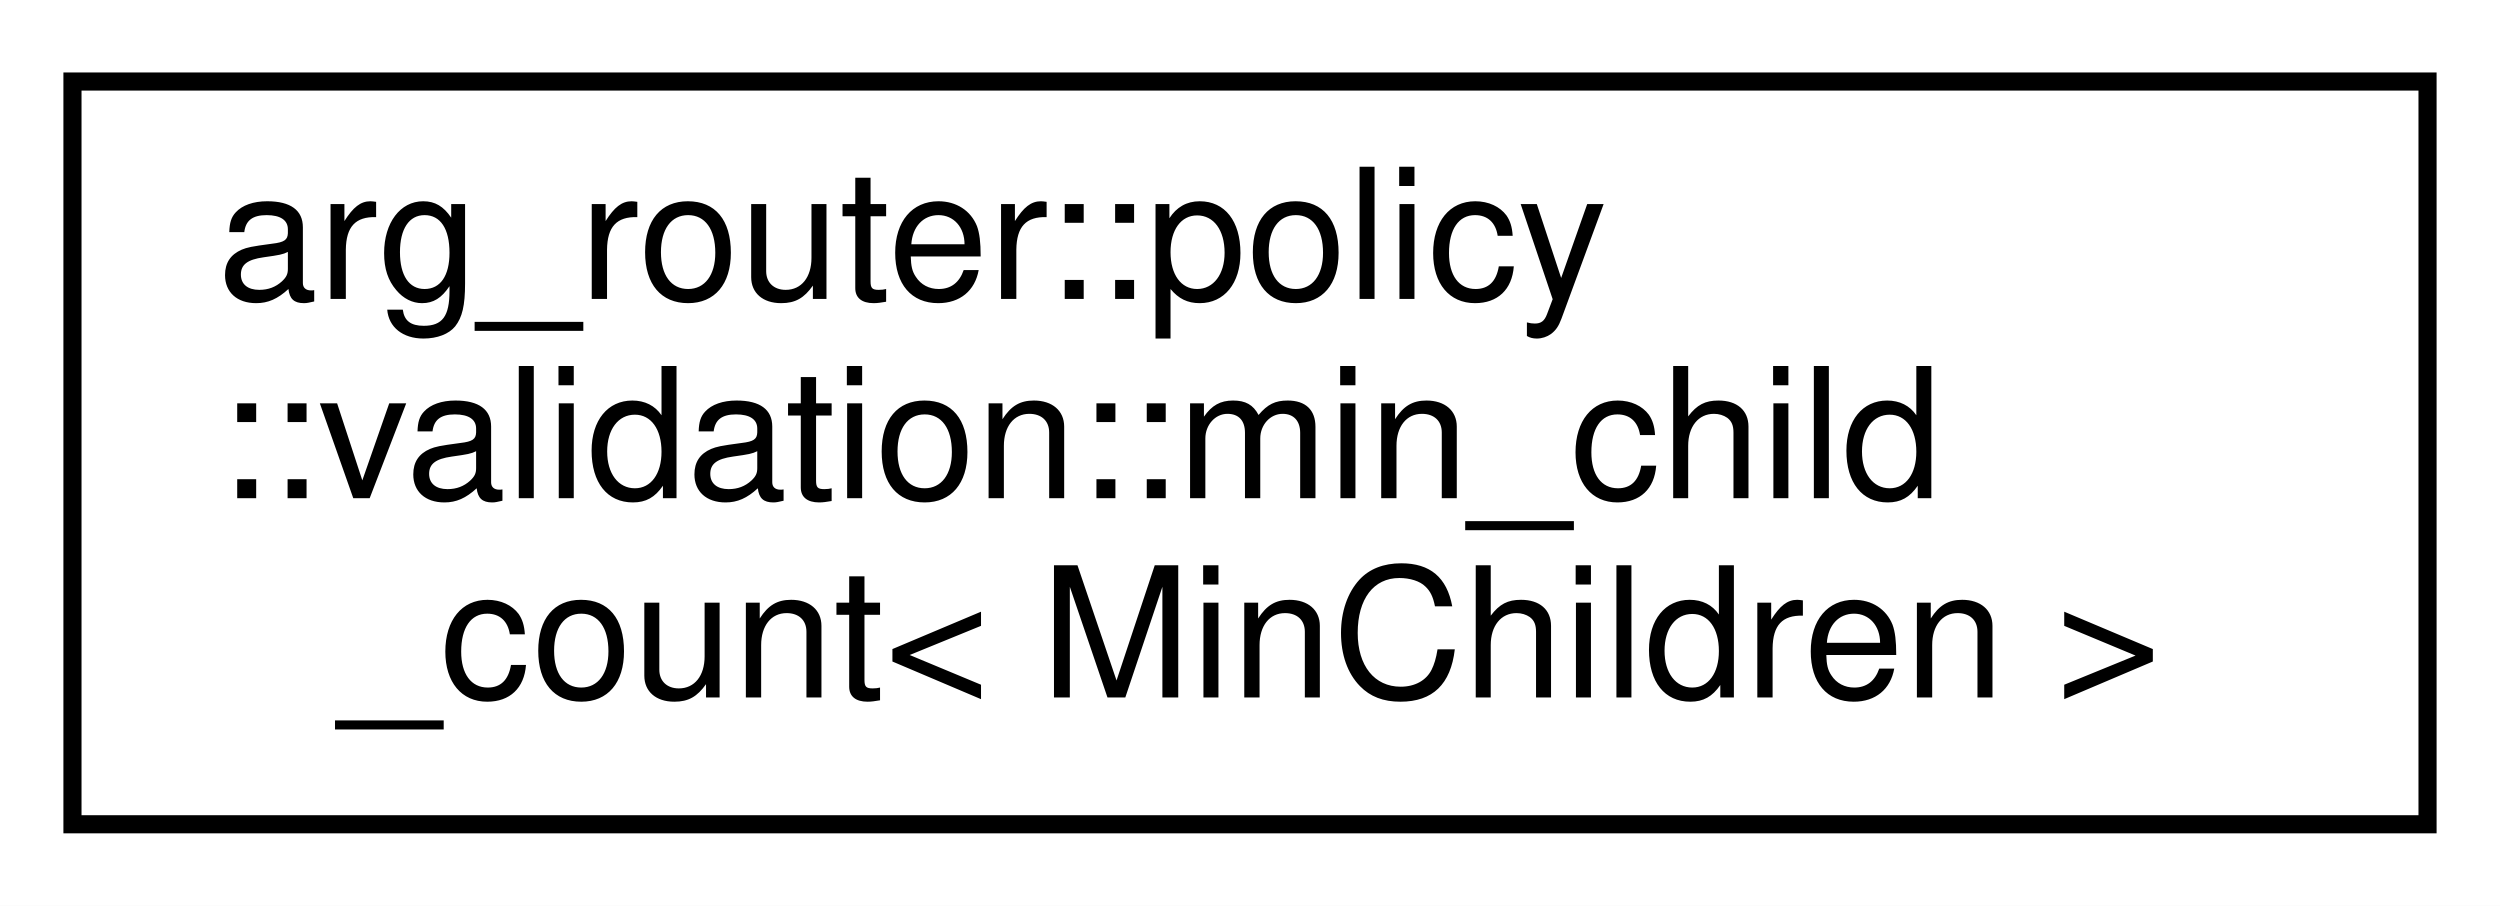
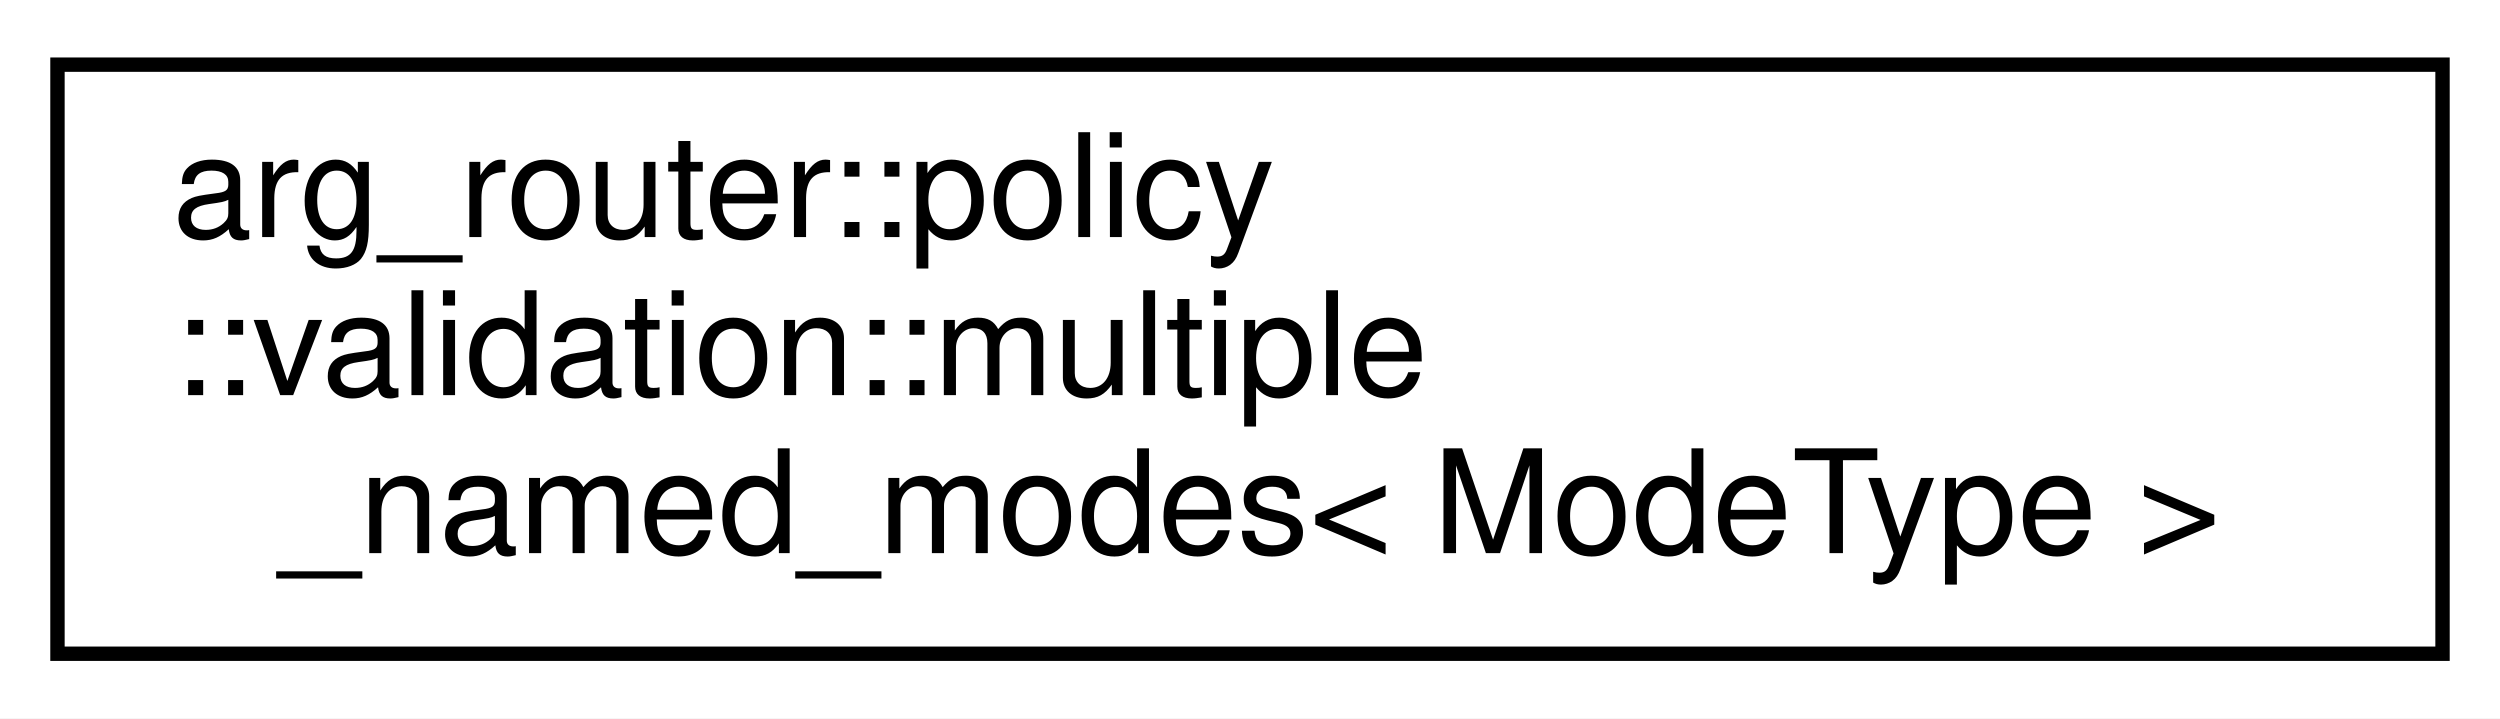
- <svg xmlns="http://www.w3.org/2000/svg" xmlns:xlink="http://www.w3.org/1999/xlink" width="138pt" height="50pt" viewBox="0.00 0.00 138.00 50.00">
+ <svg xmlns="http://www.w3.org/2000/svg" xmlns:xlink="http://www.w3.org/1999/xlink" width="174pt" height="50pt" viewBox="0.00 0.00 174.00 50.00">
  <g id="graph0" class="graph" transform="scale(1 1) rotate(0) translate(4 46)">
-     <polygon fill="white" stroke="transparent" points="-4,4 -4,-46 134,-46 134,4 -4,4" />
+     <polygon fill="white" stroke="transparent" points="-4,4 -4,-46 170,-46 170,4 -4,4" />
    <g id="node1" class="node">
      <g id="a_node1">
-         <a xlink:href="structarg__router_1_1policy_1_1validation_1_1min__child__count.html" target="_top" xlink:title=" ">
-           <polygon fill="white" stroke="black" points="0,-0.5 0,-41.5 130,-41.5 130,-0.5 0,-0.5" />
+         <a xlink:href="structarg__router_1_1policy_1_1validation_1_1multiple__named__modes.html" target="_top" xlink:title=" ">
+           <polygon fill="white" stroke="black" points="0,-0.5 0,-41.5 166,-41.5 166,-0.5 0,-0.5" />
          <text text-anchor="start" x="8" y="-29.5" font-family="Helvetica,sans-Serif" font-size="10.00">arg_router::policy</text>
-           <text text-anchor="start" x="8" y="-18.5" font-family="Helvetica,sans-Serif" font-size="10.00">::validation::min_child</text>
-           <text text-anchor="middle" x="65" y="-7.5" font-family="Helvetica,sans-Serif" font-size="10.00">_count&lt; MinChildren &gt;</text>
+           <text text-anchor="start" x="8" y="-18.5" font-family="Helvetica,sans-Serif" font-size="10.00">::validation::multiple</text>
+           <text text-anchor="middle" x="83" y="-7.5" font-family="Helvetica,sans-Serif" font-size="10.00">_named_modes&lt; ModeType &gt;</text>
        </a>
      </g>
    </g>
  </g>
</svg>
